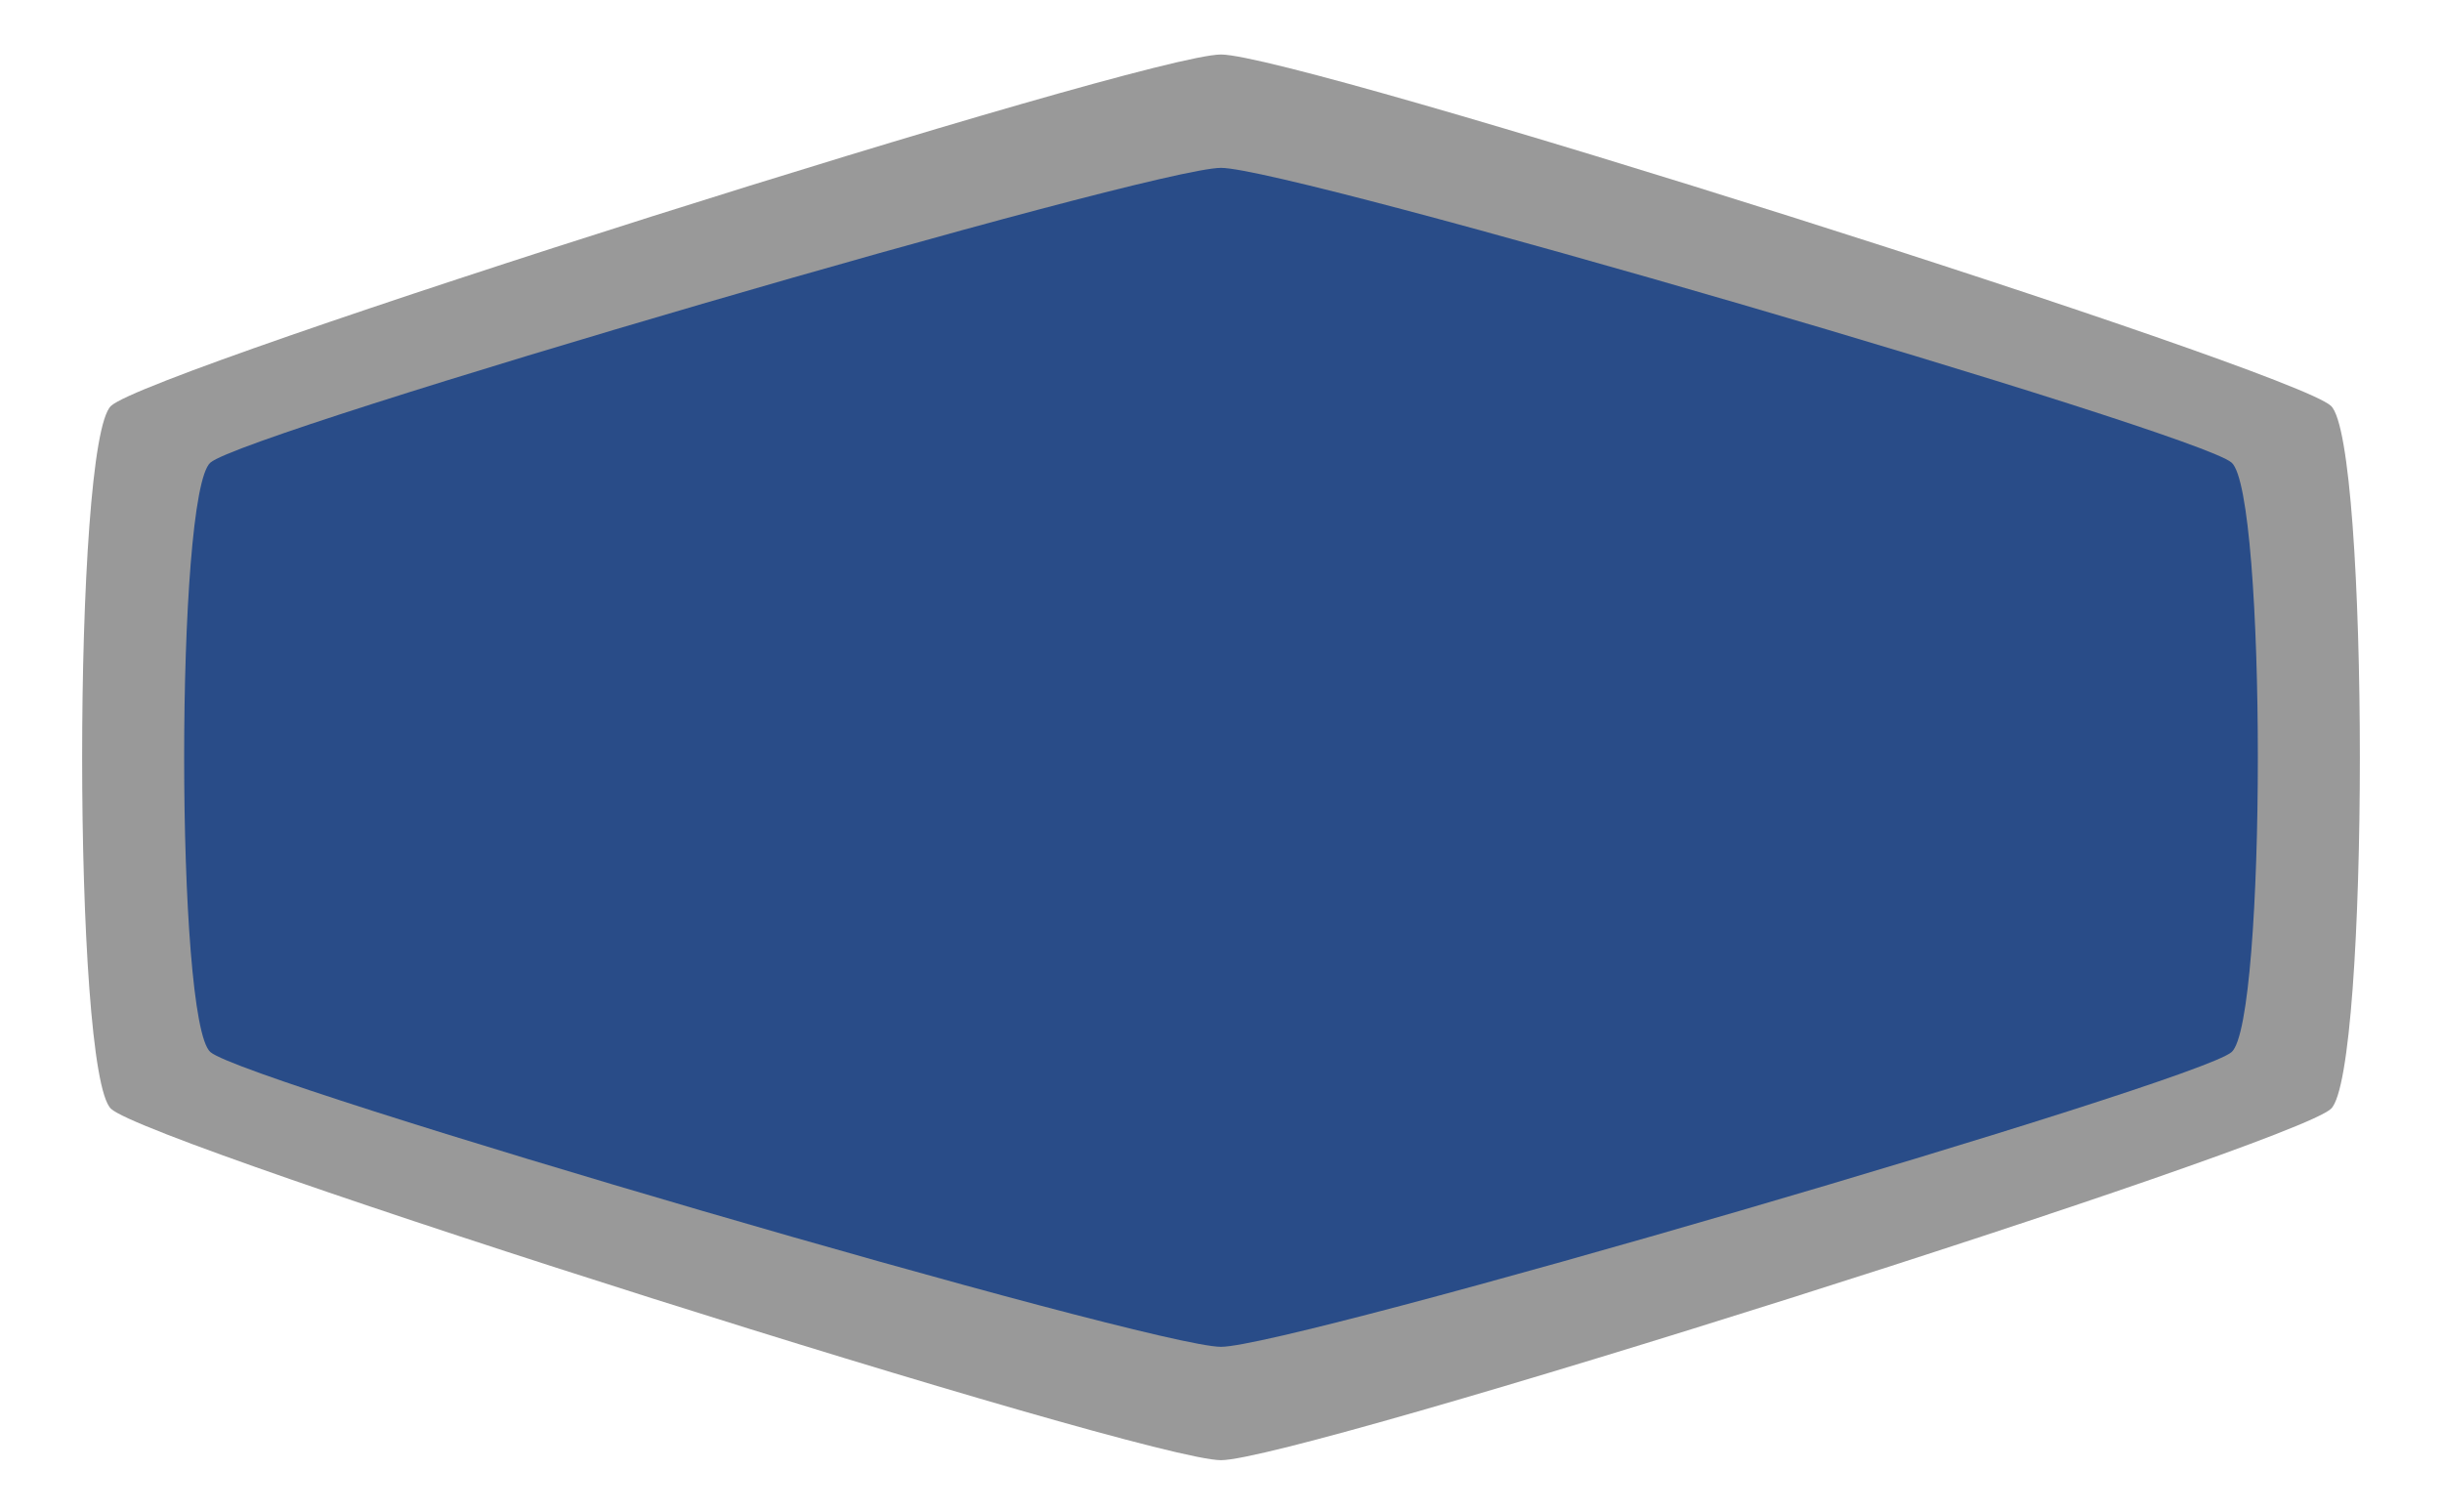
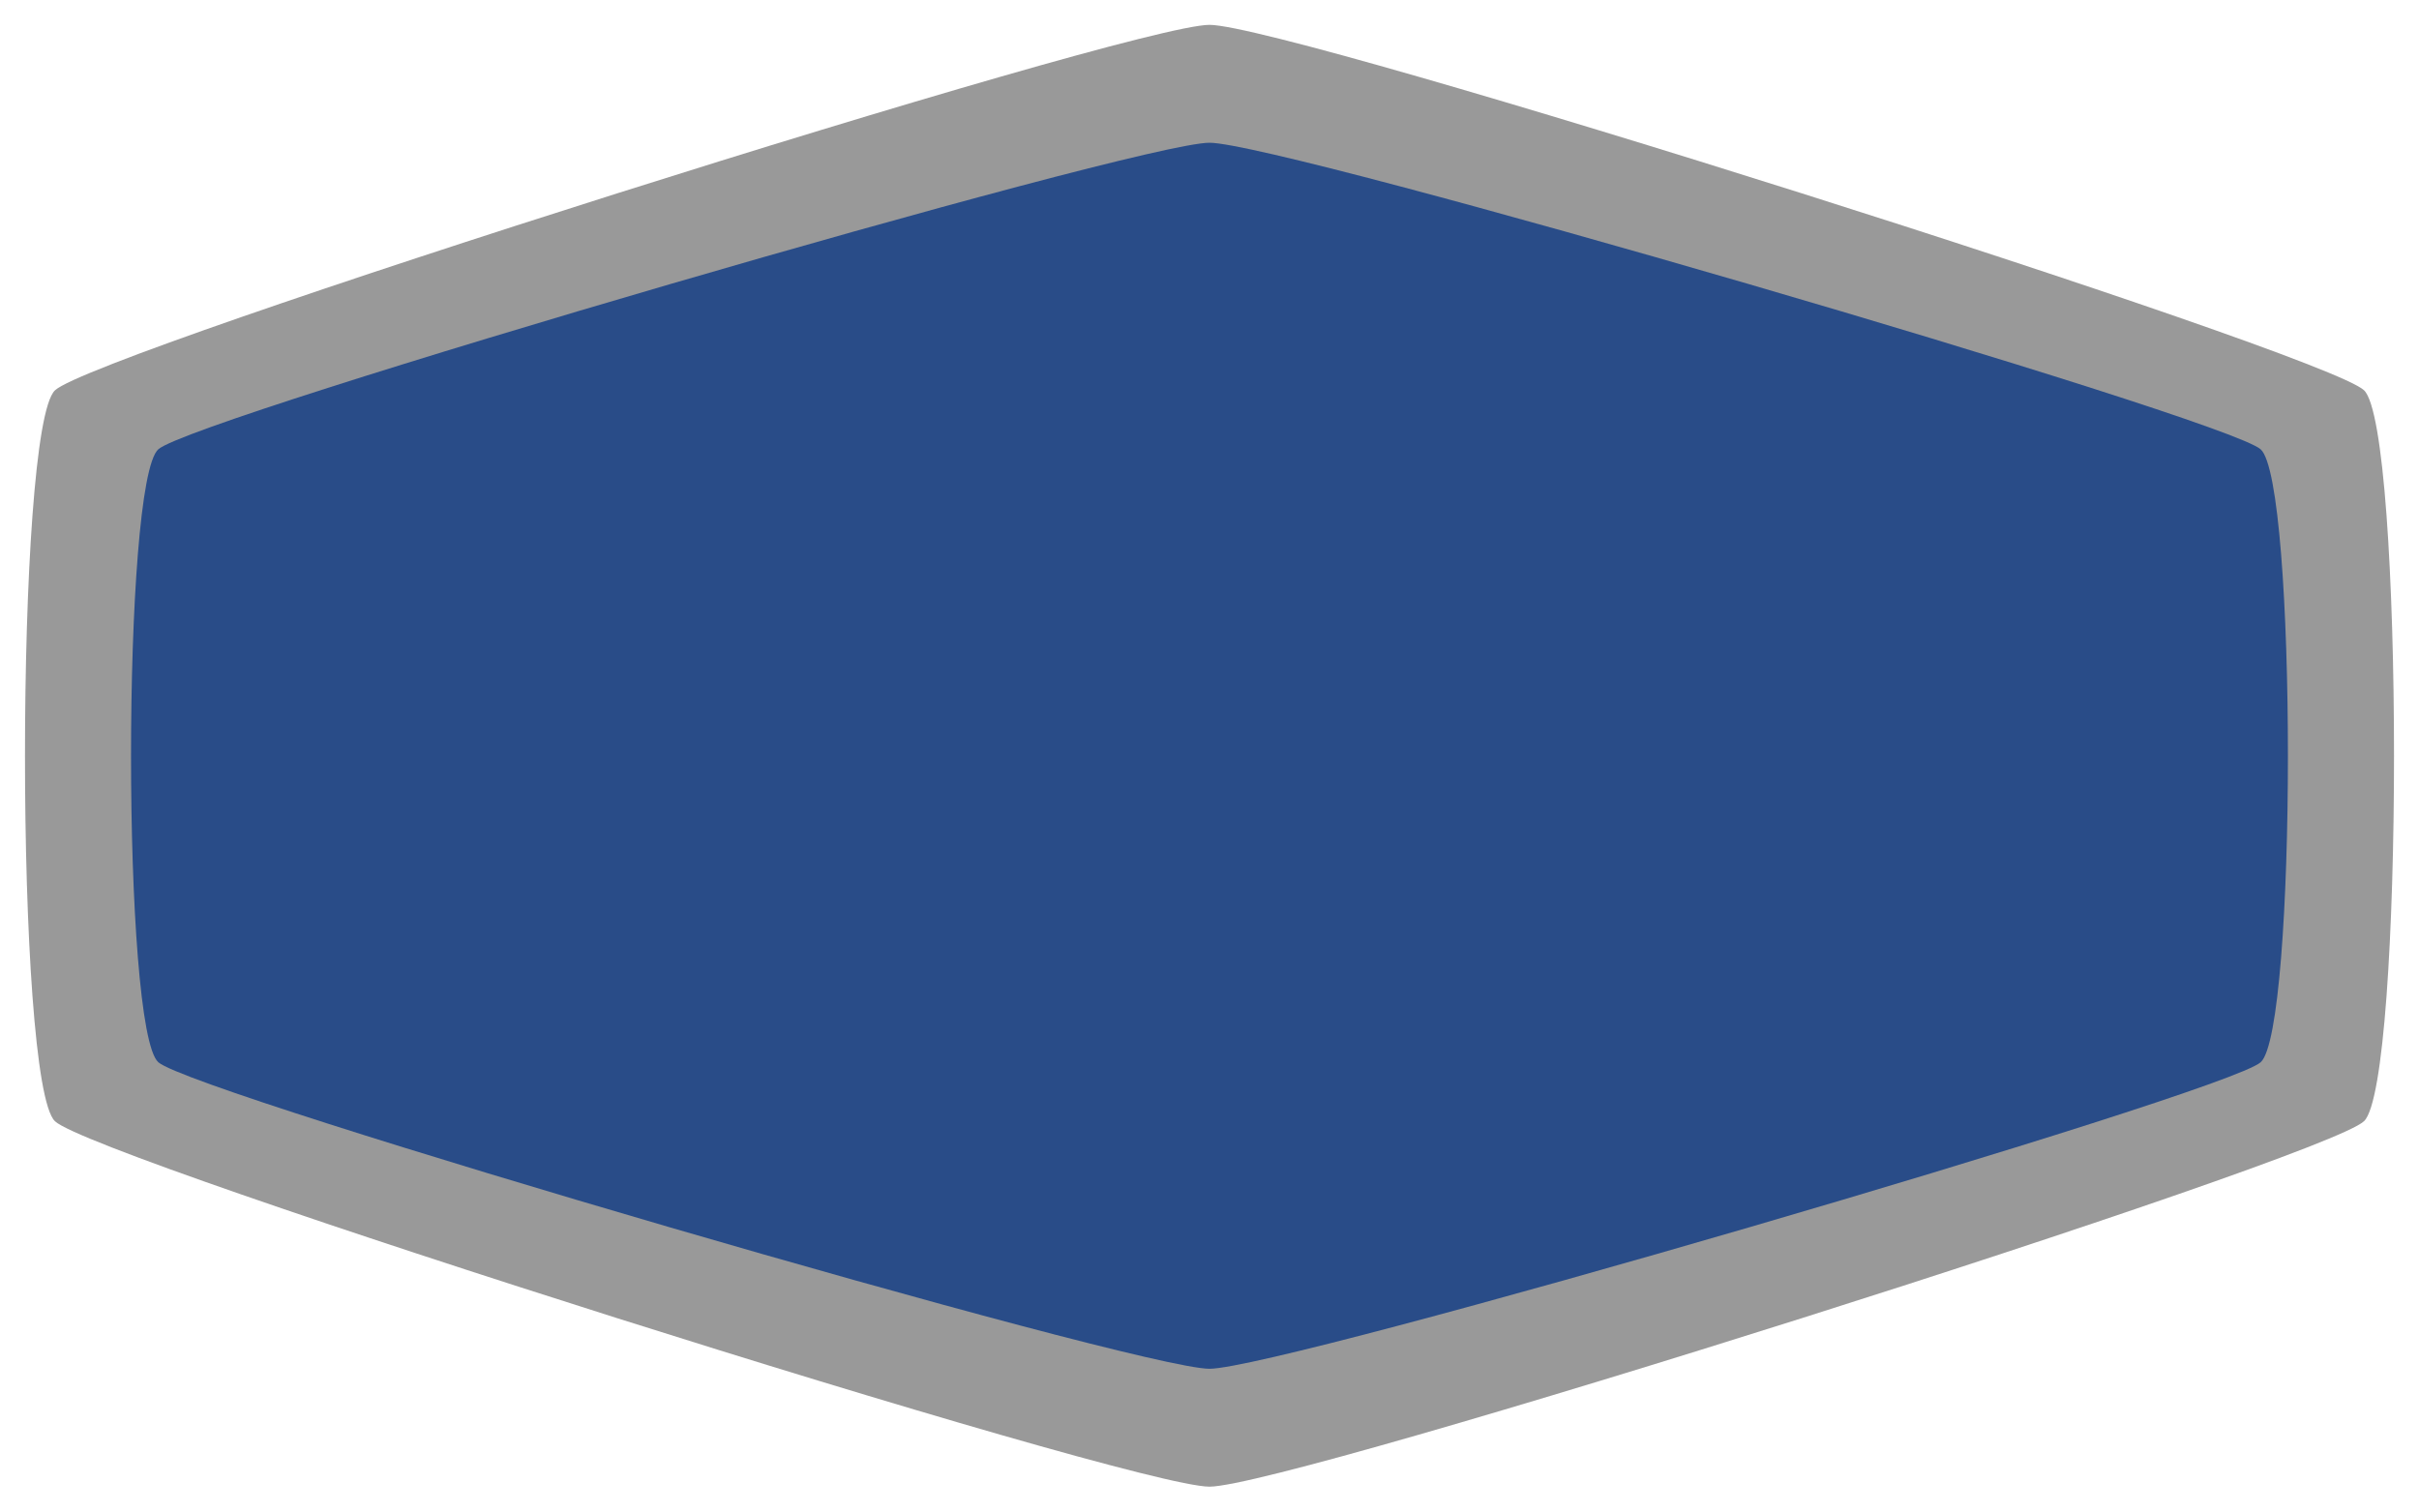
- <svg xmlns="http://www.w3.org/2000/svg" height="26" viewBox="0 0 42 26" width="42">
-   <path d="m49.367 34.576c-.824 1.427-22.14 13.734-23.788 13.734s-22.964-12.307-23.788-13.734c-.824-1.427-.824-26.041 0-27.468.824-1.427 22.14-13.734 23.788-13.734s22.964 12.307 23.788 13.734c.824 1.427.824 26.041 0 27.468z" fill="#999" transform="matrix(.8025548 0 0 .4401019 .471493 3.853665)" />
-   <path d="m49.367 34.576c-.824 1.427-22.14 13.734-23.788 13.734s-22.964-12.307-23.788-13.734c-.824-1.427-.824-26.041 0-27.468.824-1.427 22.14-13.734 23.788-13.734s22.964 12.307 23.788 13.734c.824 1.427.824 26.041 0 27.468z" fill="#294c88" transform="matrix(.730671 0 0 .3691214 2.310205 5.333047)" />
+ <svg xmlns="http://www.w3.org/2000/svg" height="25" viewBox="0 0 40 25" width="40">
+   <path d="M 39.091,18.544 C 38.43,19.173 21.323,24.589 20,24.589 c -1.323,0 -18.43,-5.416 -19.091,-6.044 -0.661,-0.628 -0.661,-11.461 10e-8,-12.089 C 1.57,5.827 18.677,0.411 20,0.411 c 1.323,0 18.43,5.416 19.091,6.044 0.661,0.628 0.661,11.461 0,12.089 z" fill="#999999" style="stroke-width:0.594" />
+   <path d="M 37.381,17.57 C 36.779,18.096 21.204,22.639 20,22.639 18.796,22.639 3.221,18.096 2.619,17.57 2.016,17.043 2.016,7.957 2.619,7.43 3.221,6.904 18.796,2.361 20,2.361 c 1.204,0 16.779,4.543 17.381,5.07 0.602,0.527 0.602,9.612 0,10.139 z" fill="#294c88" style="stroke-width:0.519" />
</svg>
